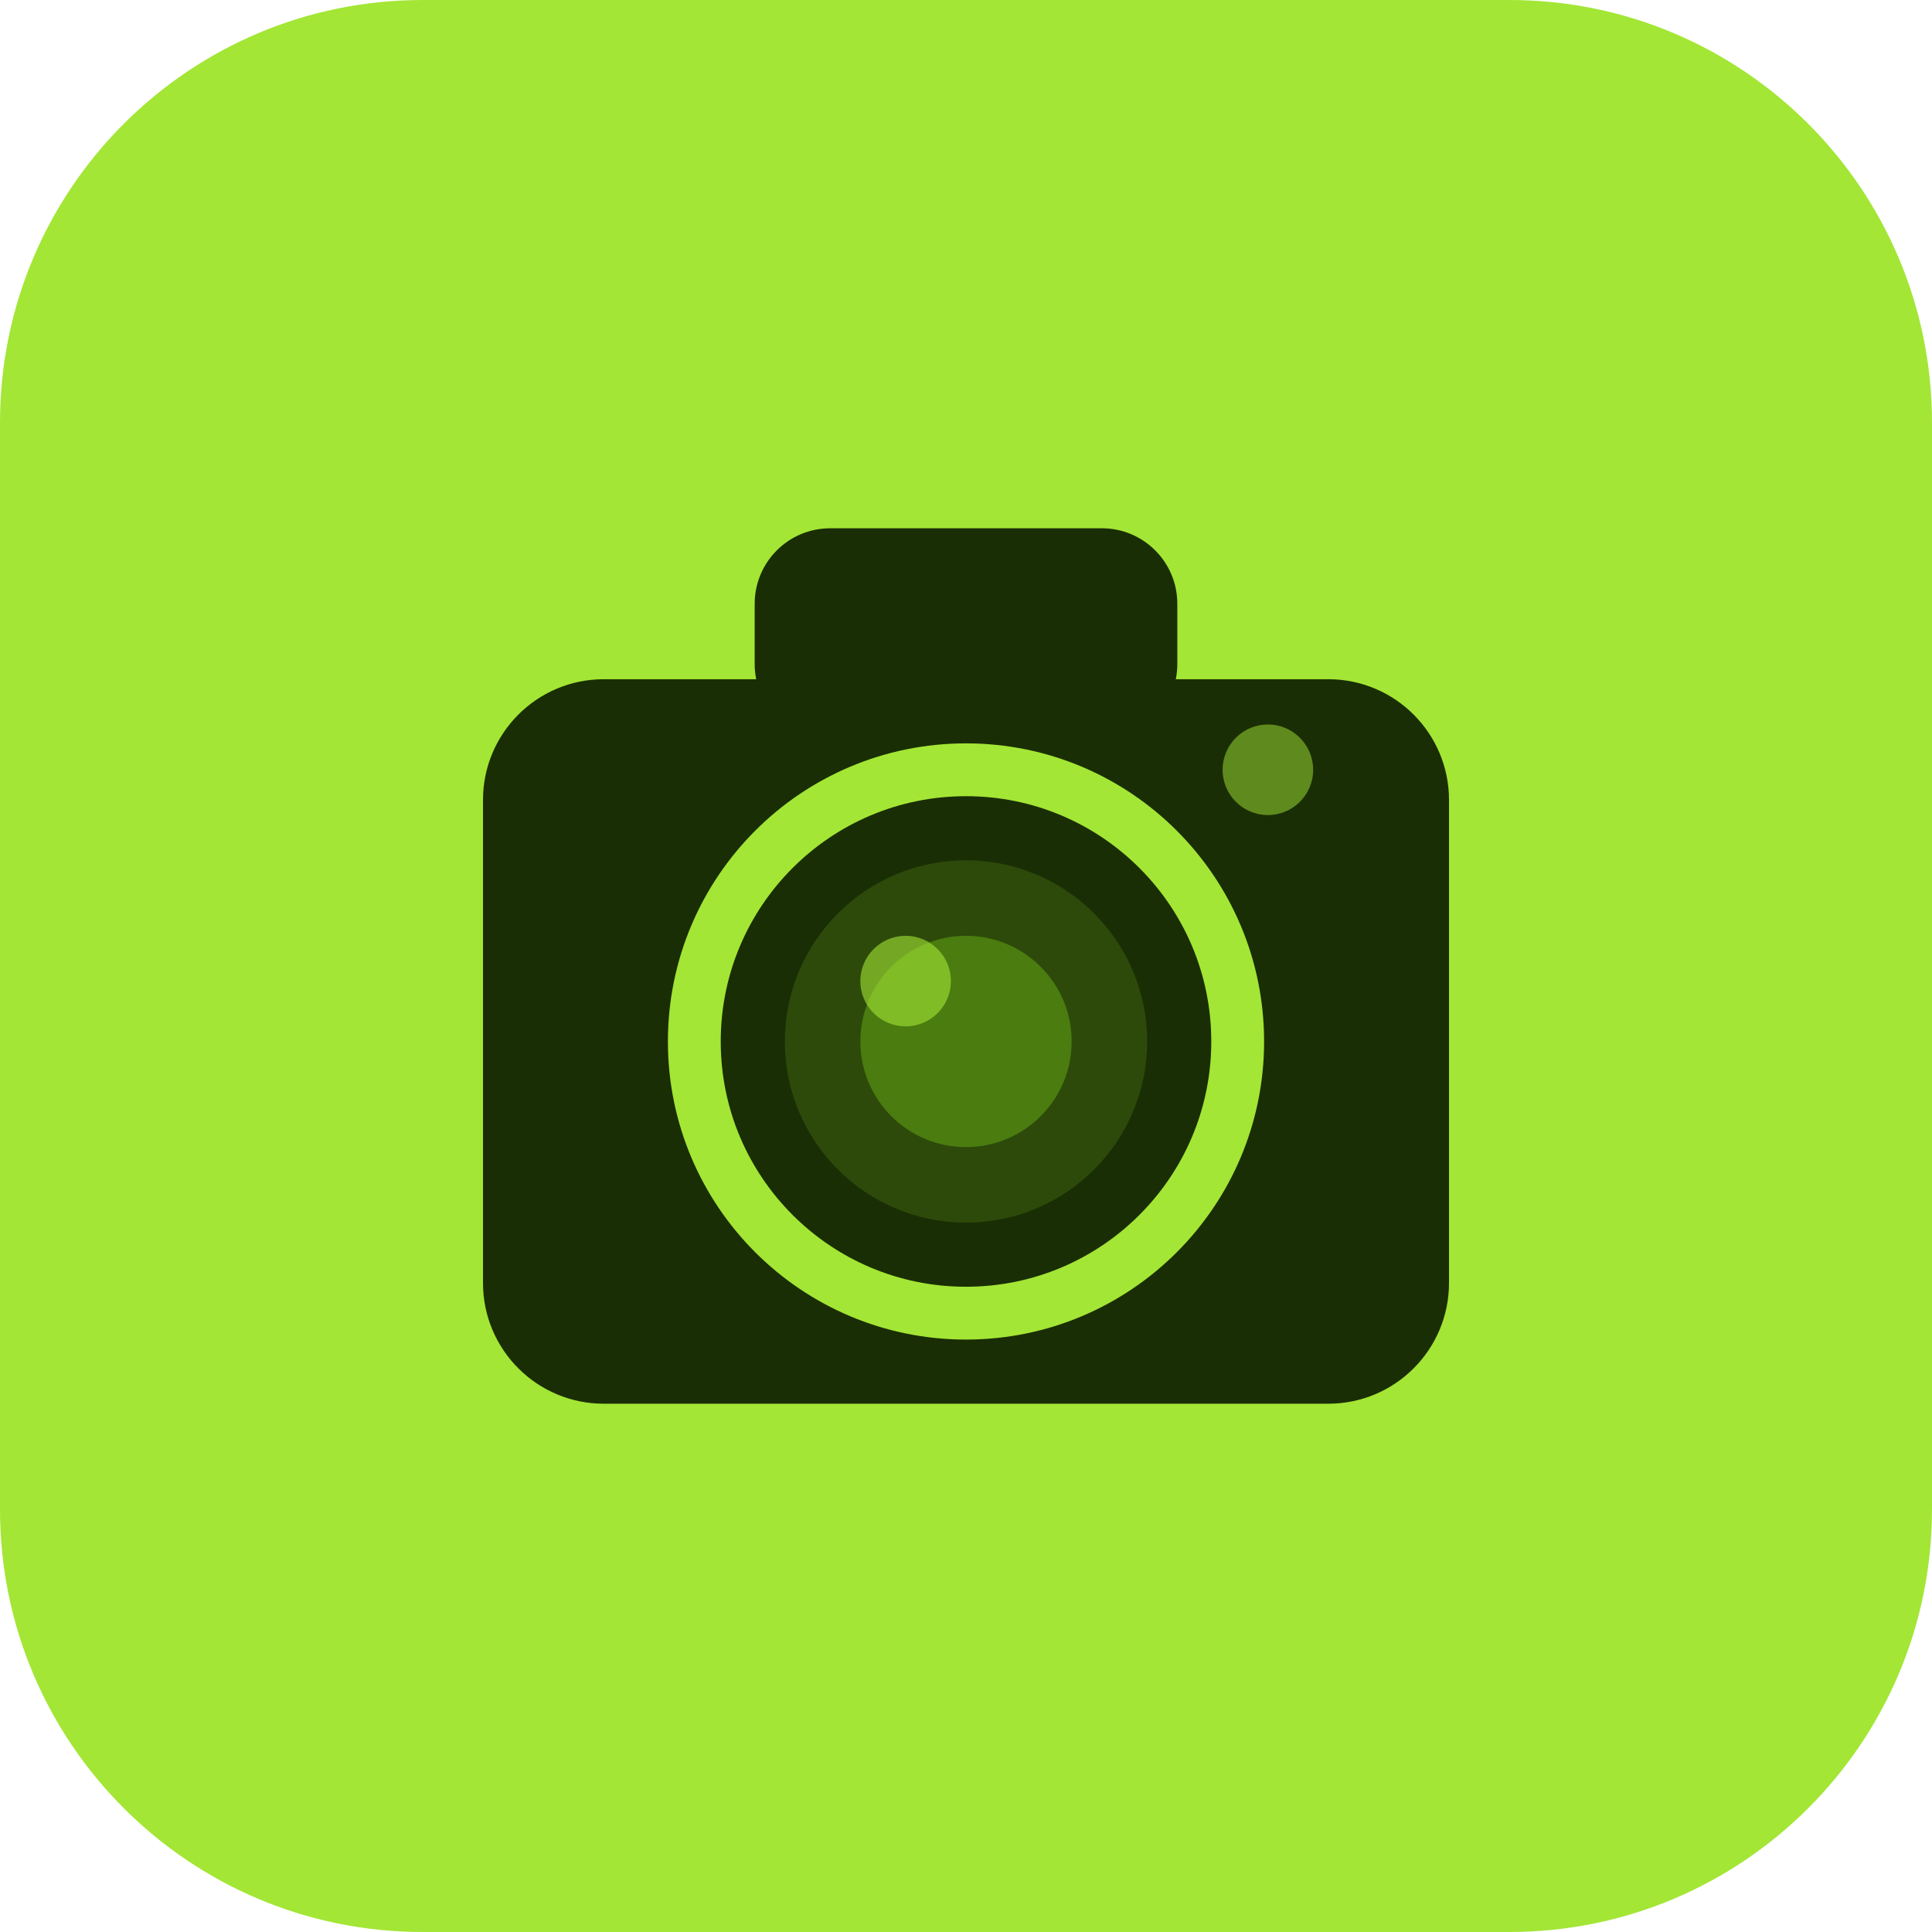
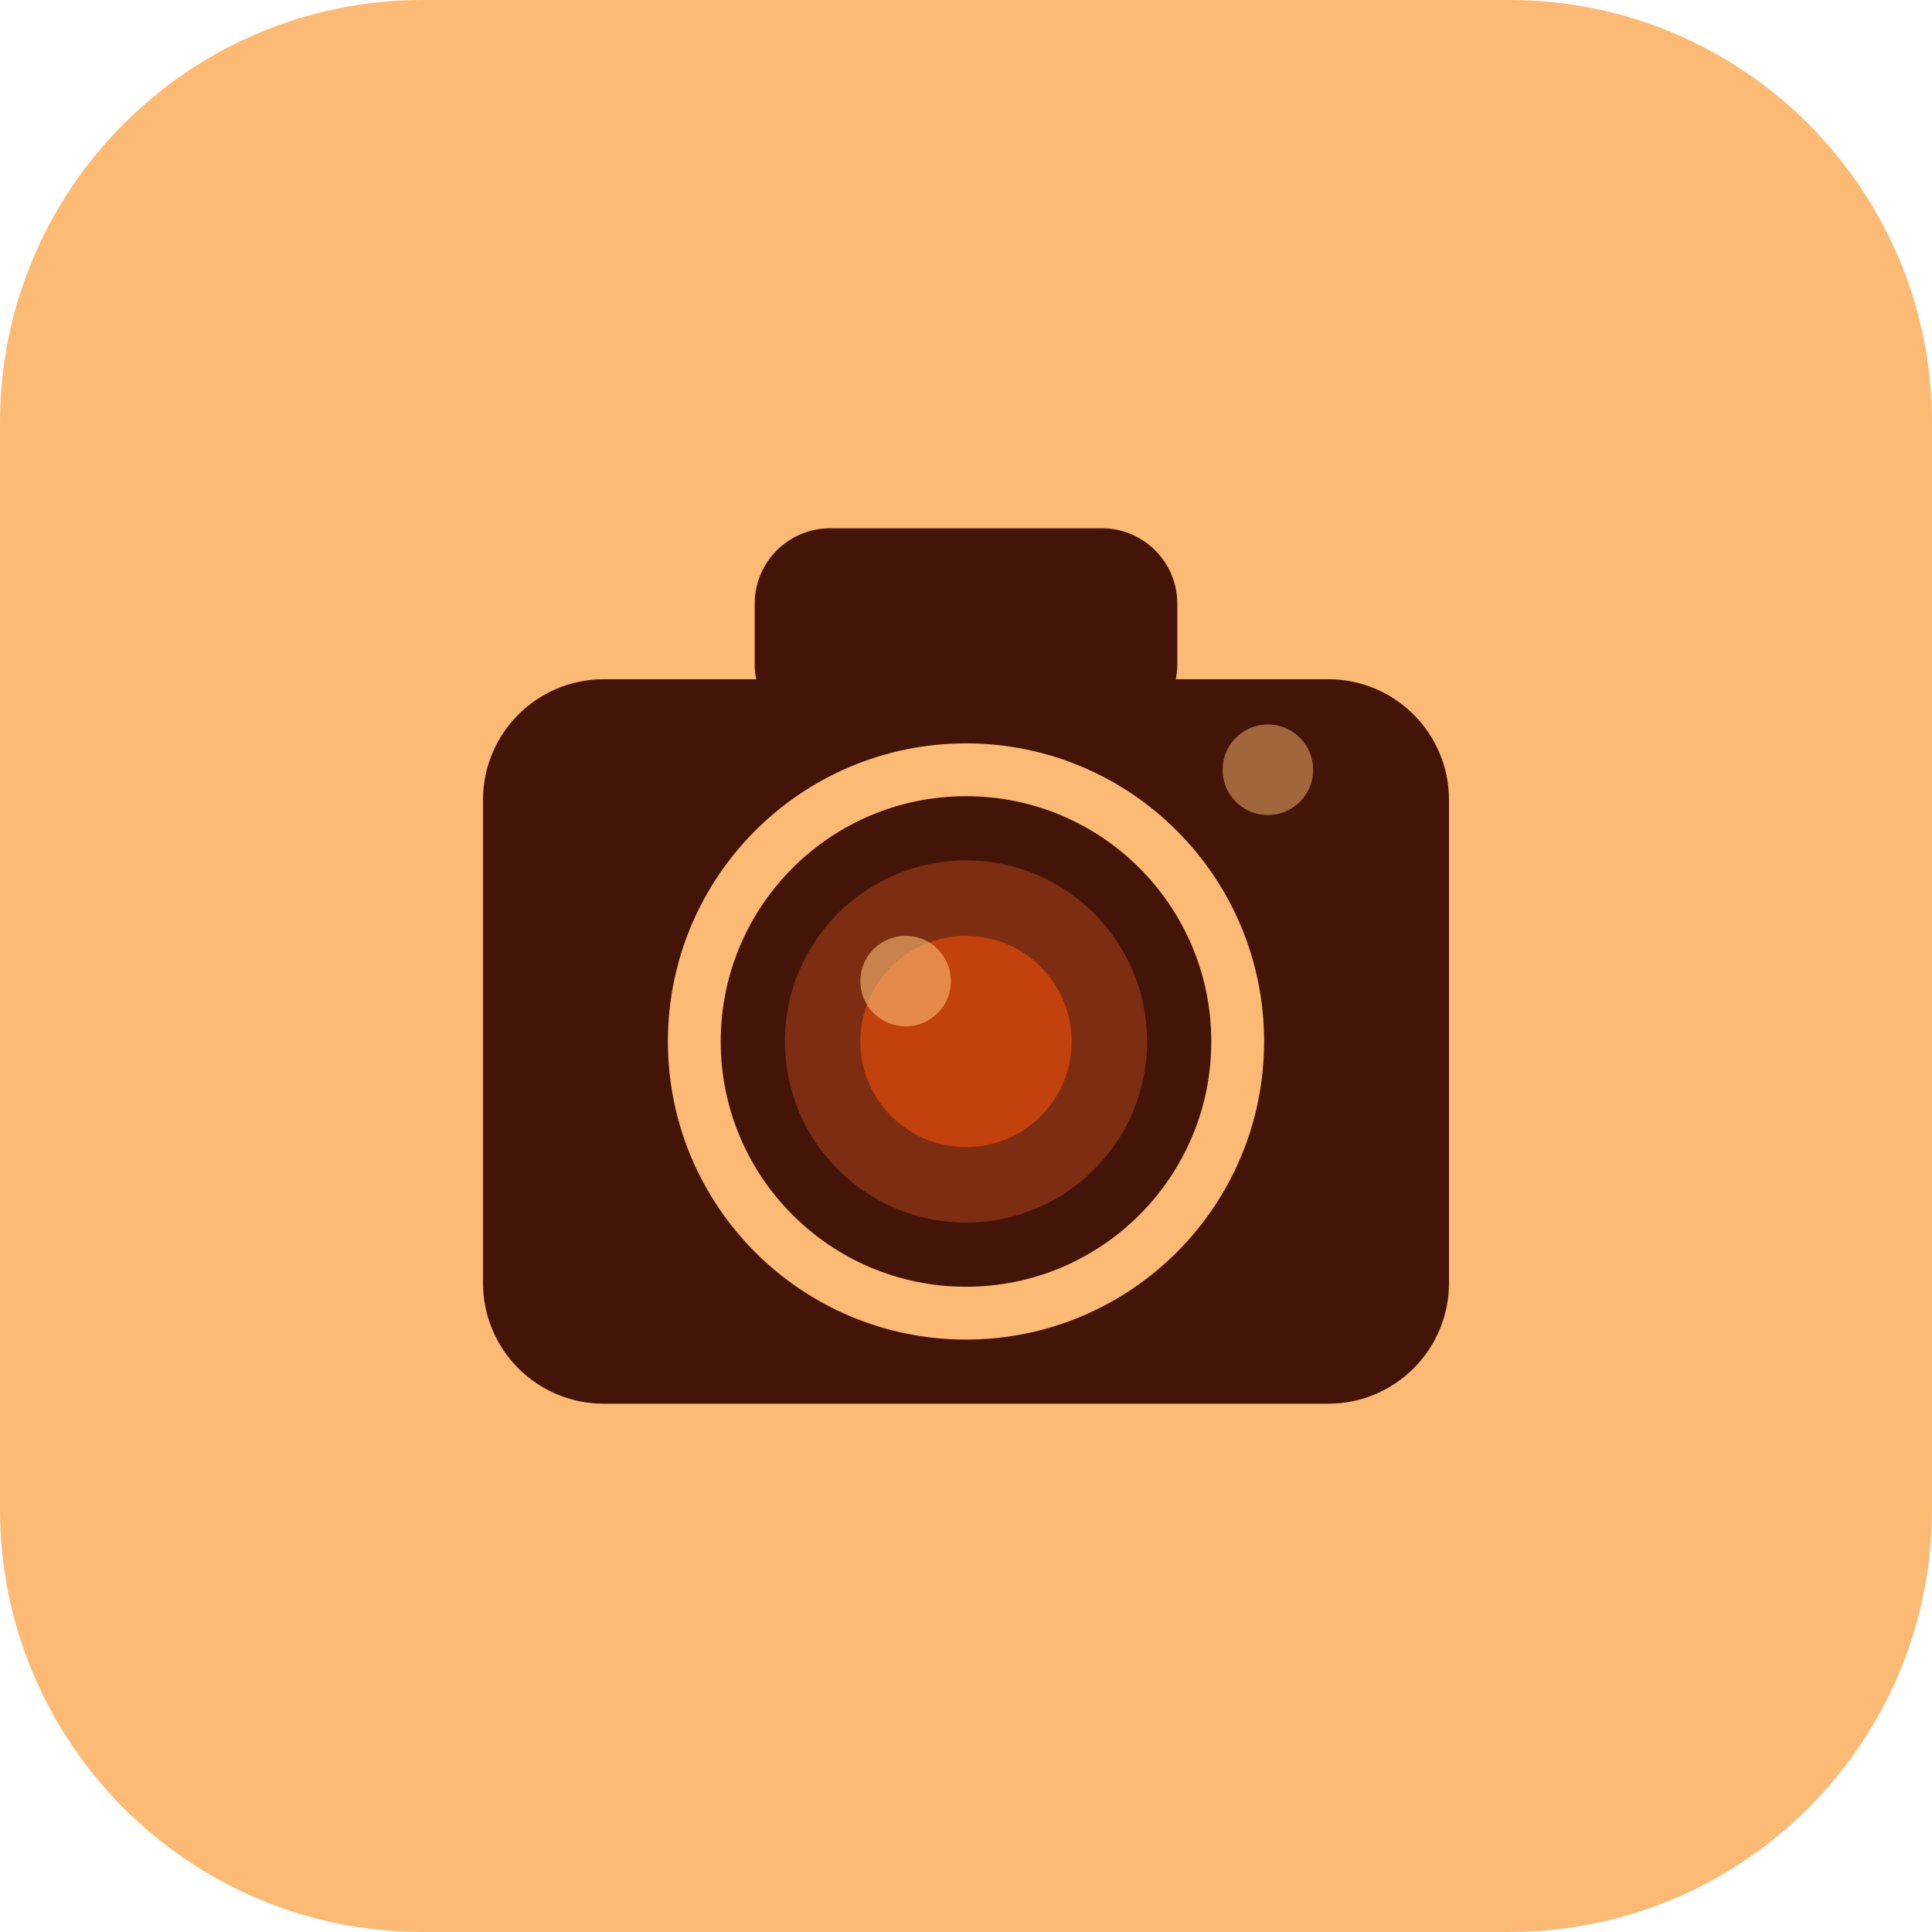
<svg xmlns="http://www.w3.org/2000/svg" width="512" height="512" viewBox="0 0 512 512" fill="none">
-   <rect width="512" height="512" rx="112" fill="#a3e635" />
+   <rect width="512" height="512" rx="112" fill="#fdba74" />
  <g transform="translate(0,-28)">
-     <rect x="128" y="208" width="256" height="192" rx="32" fill="#1a2e05" />
-     <rect x="200" y="168" width="112" height="56" rx="20" fill="#1a2e05" />
-     <circle cx="256" cy="304" r="72" fill="#1a2e05" stroke="#a3e635" stroke-width="14" />
-     <circle cx="256" cy="304" r="48" fill="#2d4a0a" />
-     <circle cx="256" cy="304" r="28" fill="#4a7c10" />
-     <circle cx="240" cy="288" r="12" fill="#a3e635" opacity="0.6" />
-     <circle cx="336" cy="232" r="12" fill="#a3e635" opacity="0.5" />
+     <rect x="128" y="208" width="256" height="192" rx="32" fill="#431407" />
+     <rect x="200" y="168" width="112" height="56" rx="20" fill="#431407" />
+     <circle cx="256" cy="304" r="72" fill="#431407" stroke="#fdba74" stroke-width="14" />
+     <circle cx="256" cy="304" r="48" fill="#7c2d12" />
+     <circle cx="256" cy="304" r="28" fill="#c2410c" />
+     <circle cx="240" cy="288" r="12" fill="#fdba74" opacity="0.6" />
+     <circle cx="336" cy="232" r="12" fill="#fdba74" opacity="0.5" />
  </g>
</svg>
